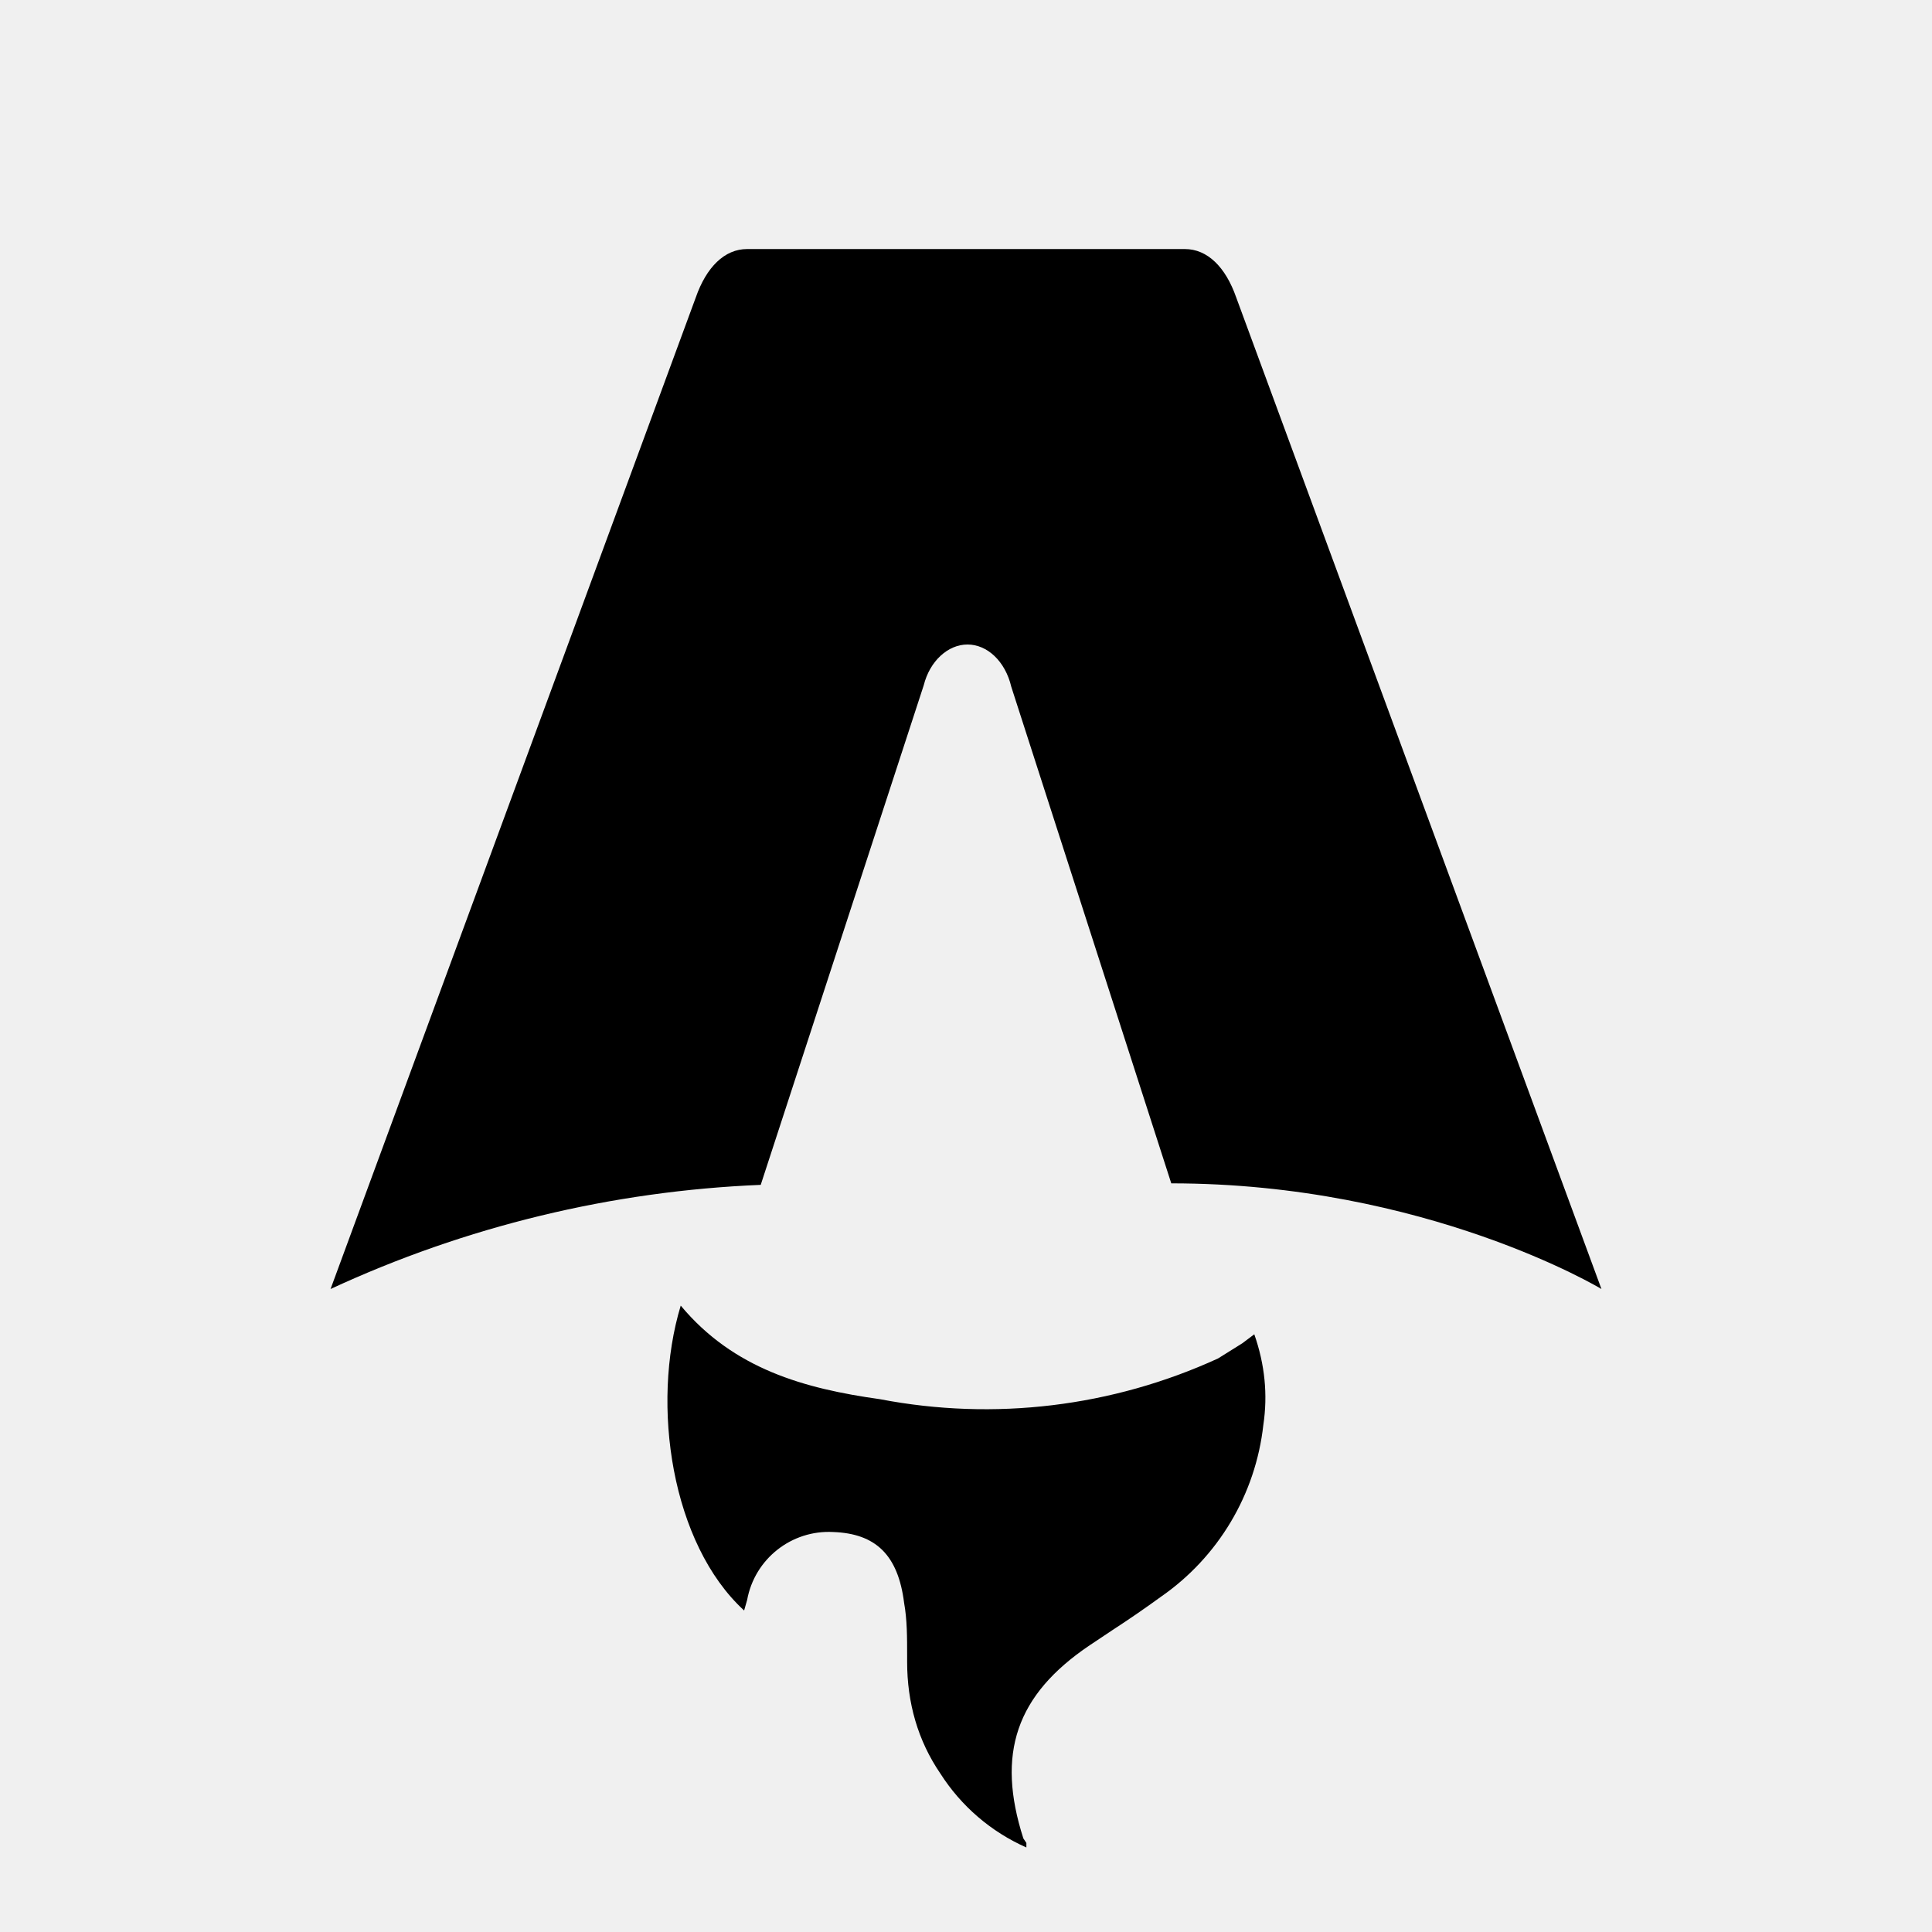
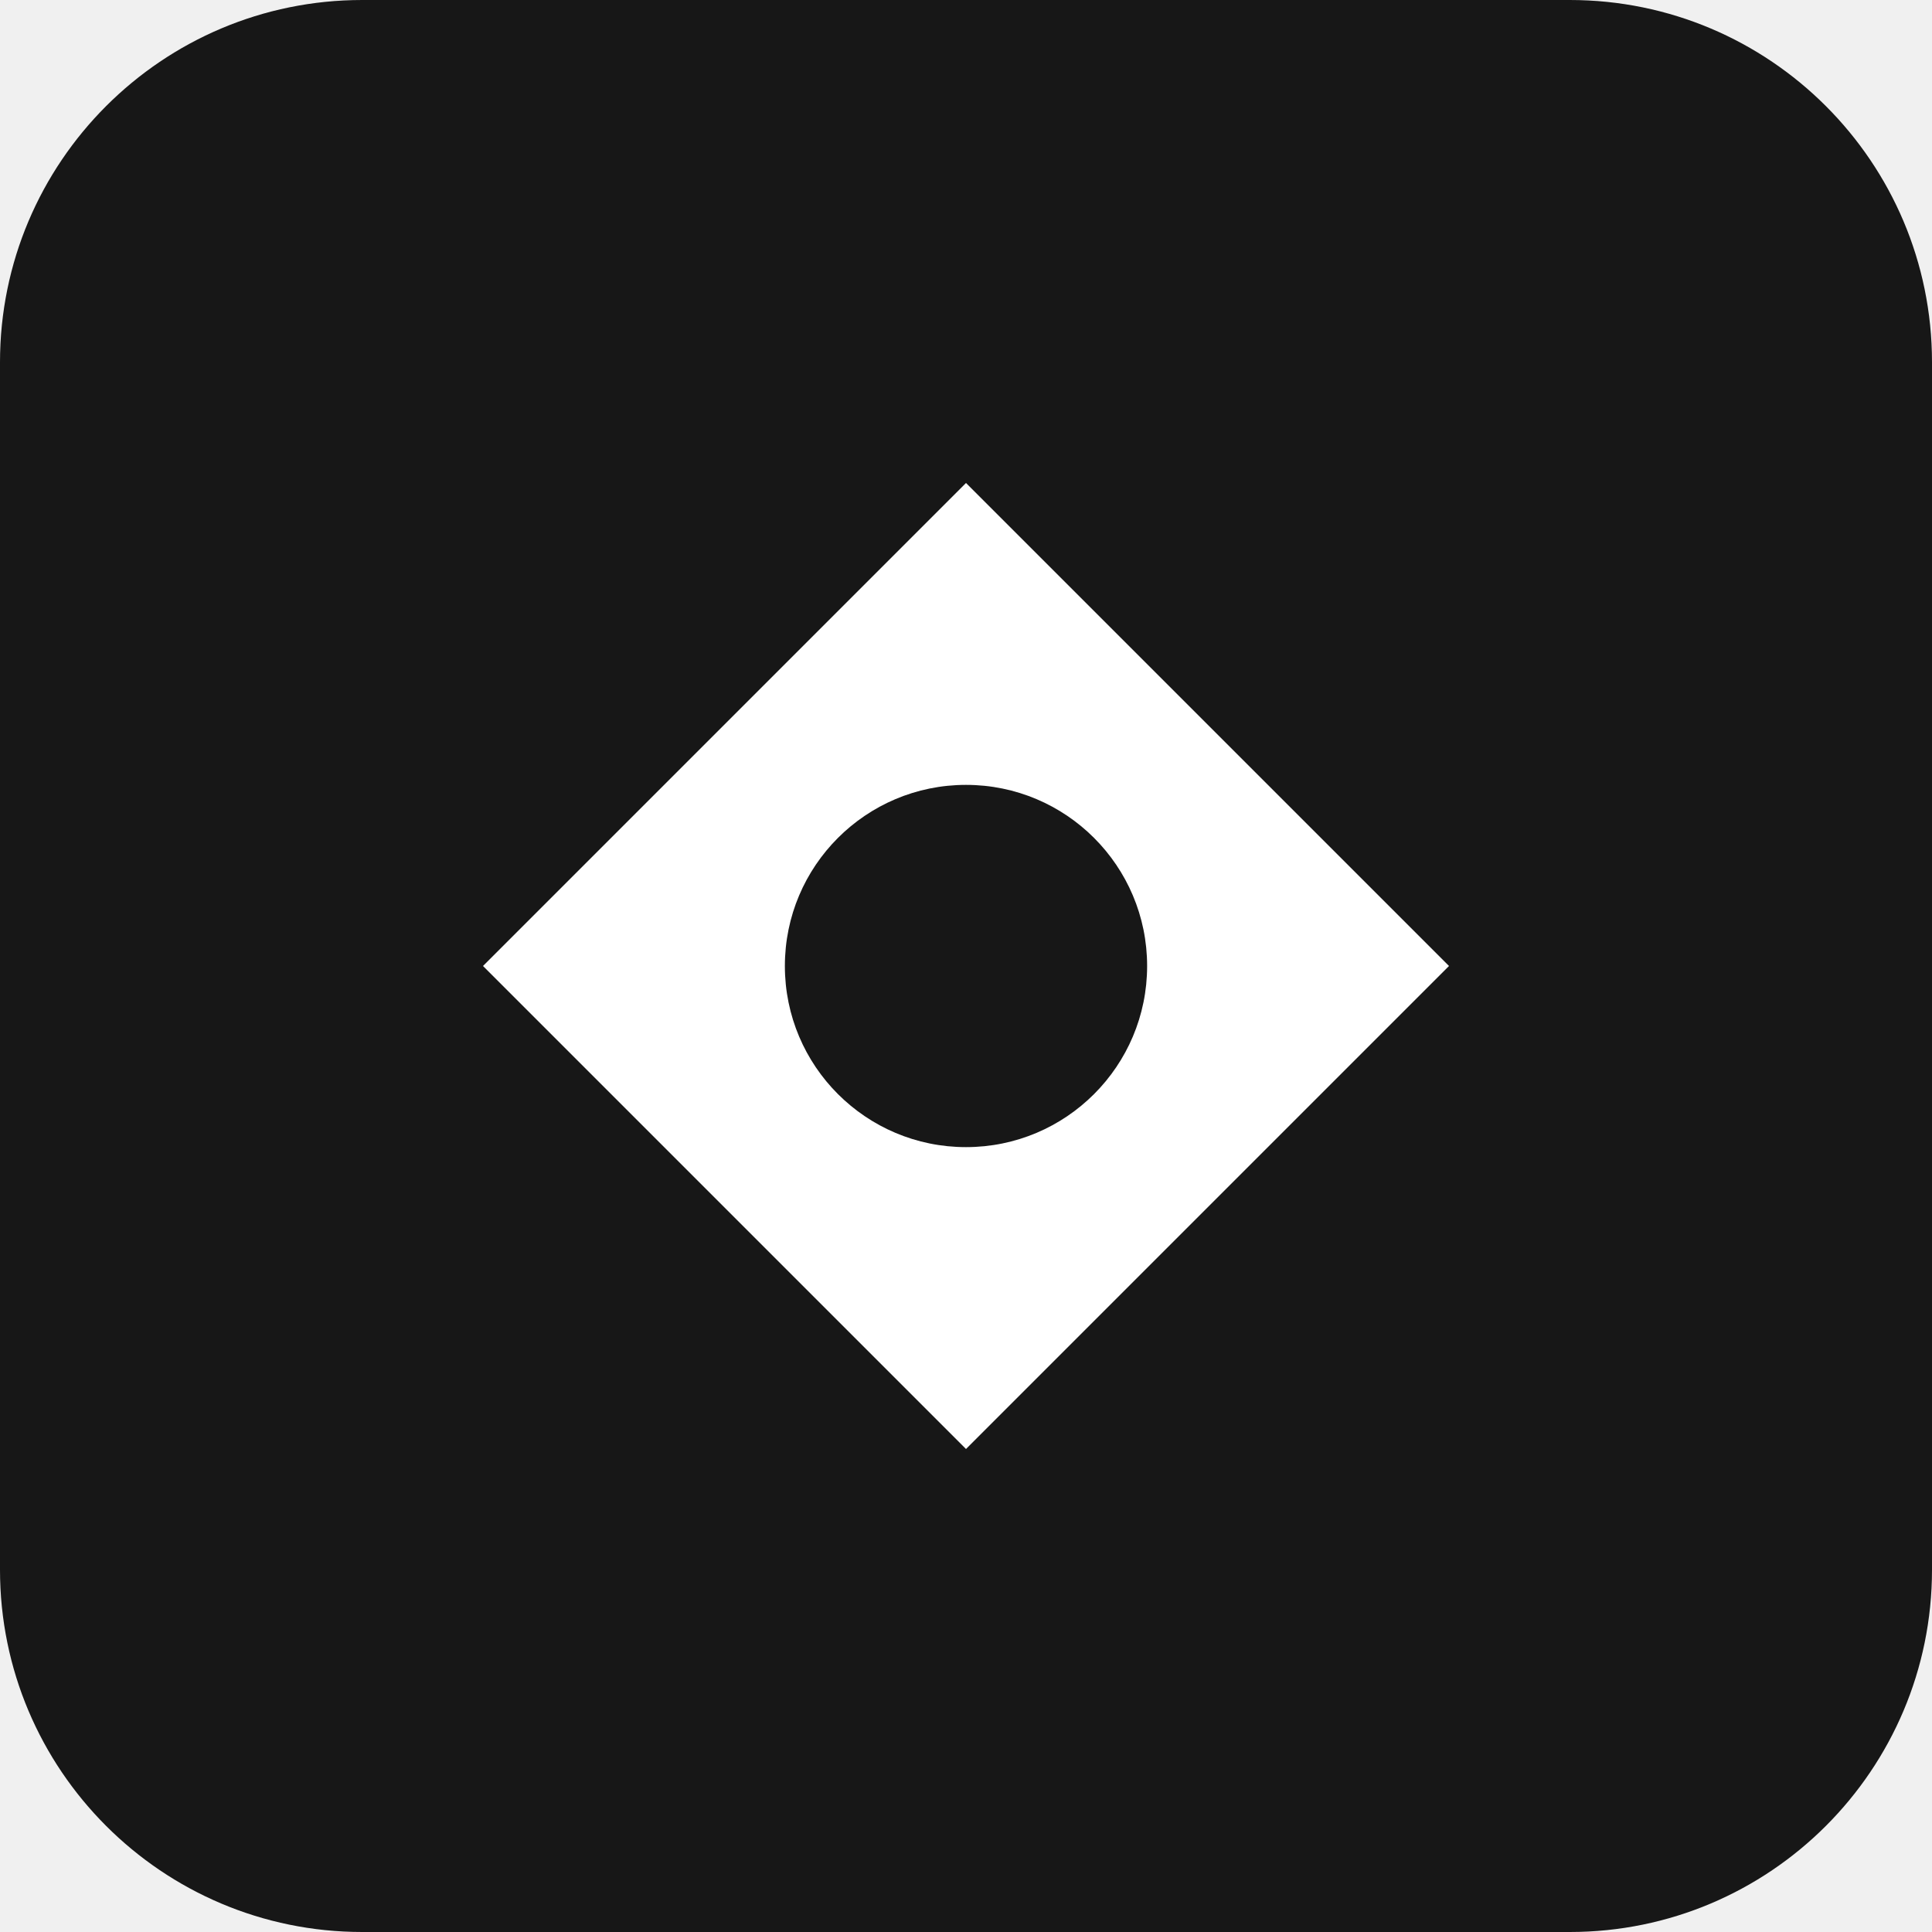
- <svg xmlns="http://www.w3.org/2000/svg" fill="none" viewBox="0 0 128 128">
-   <path d="M50.4 78.5a75.1 75.1 0 0 0-28.5 6.9l24.2-65.7c.7-2 1.9-3.2 3.4-3.2h29c1.5 0 2.7 1.2 3.4 3.2l24.2 65.7s-11.6-7-28.5-7L67 45.5c-.4-1.7-1.6-2.8-2.9-2.8-1.3 0-2.5 1.1-2.9 2.7L50.4 78.5Zm-1.1 28.2Zm-4.2-20.2c-2 6.6-.6 15.8 4.2 20.2a17.5 17.5 0 0 1 .2-.7 5.5 5.5 0 0 1 5.7-4.5c2.8.1 4.3 1.5 4.7 4.7.2 1.1.2 2.3.2 3.5v.4c0 2.7.7 5.2 2.2 7.4a13 13 0 0 0 5.7 4.9v-.3l-.2-.3c-1.8-5.6-.5-9.5 4.4-12.8l1.5-1a73 73 0 0 0 3.2-2.2 16 16 0 0 0 6.8-11.4c.3-2 .1-4-.6-6l-.8.6-1.6 1a37 37 0 0 1-22.4 2.7c-5-.7-9.7-2-13.2-6.2Z" />
-   <style>
-         path { fill: #000; }
-         @media (prefers-color-scheme: dark) {
-             path { fill: #FFF; }
-         }
-     </style>
+ <svg xmlns="http://www.w3.org/2000/svg" width="32" height="32" viewBox="0 0 32 32" fill="none">
+   <rect width="32" height="32" rx="6" fill="#171717" />
+   <path d="M16 8L24 16L16 24L8 16L16 8Z" fill="white" />
+   <circle cx="16" cy="16" r="3" fill="#171717" />
</svg>
